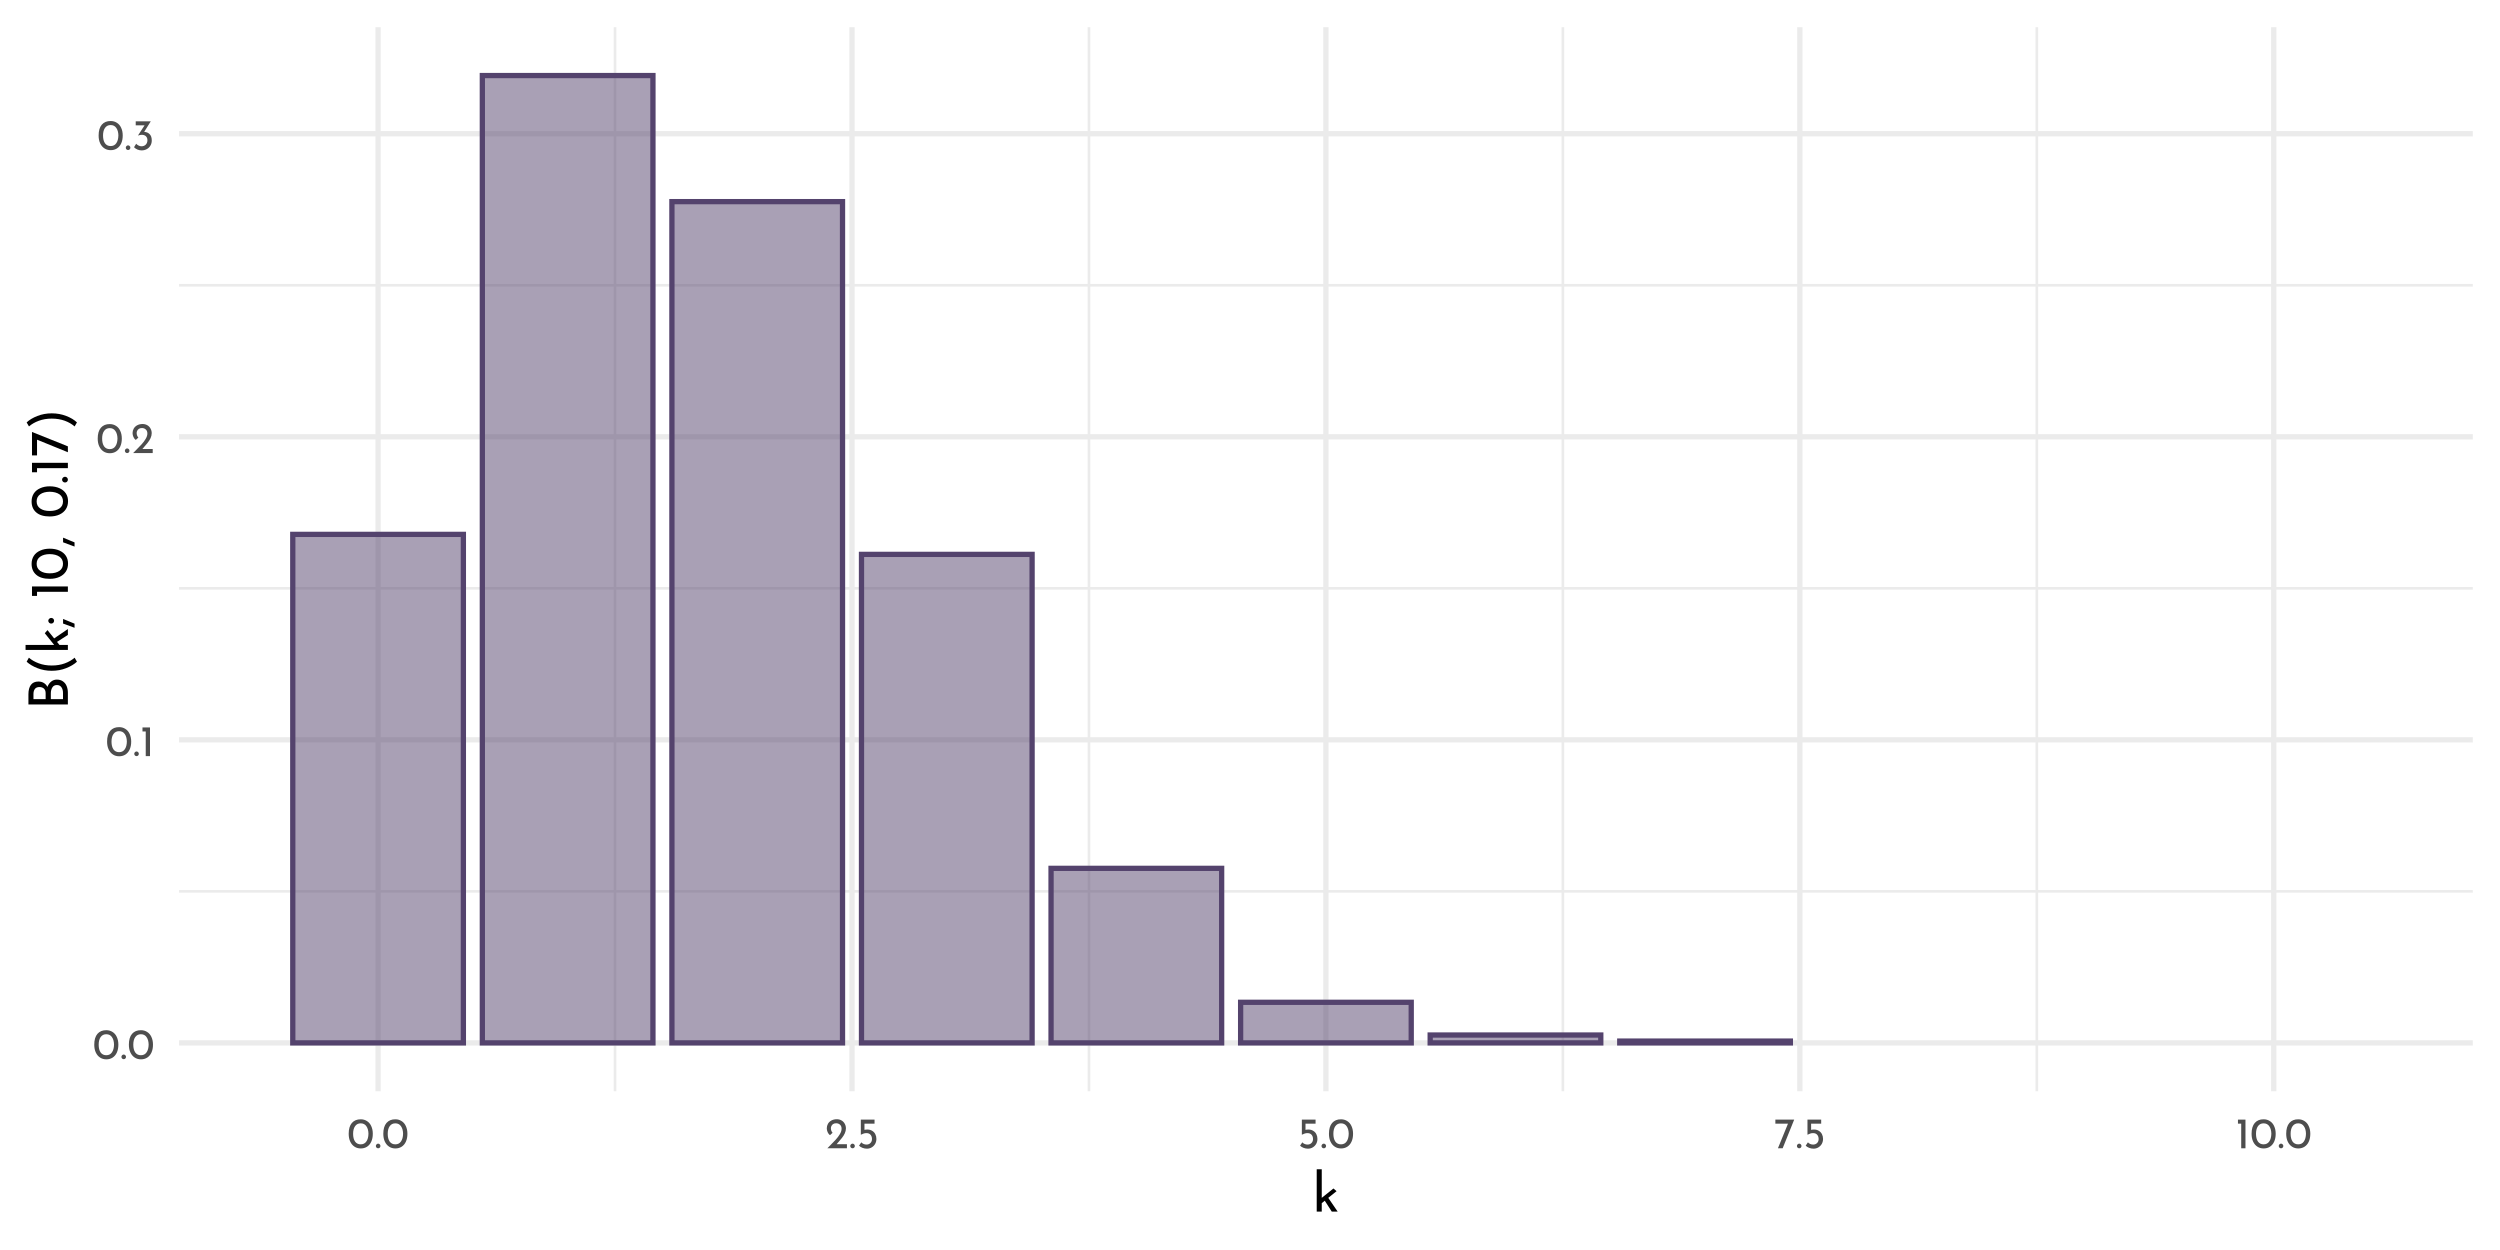
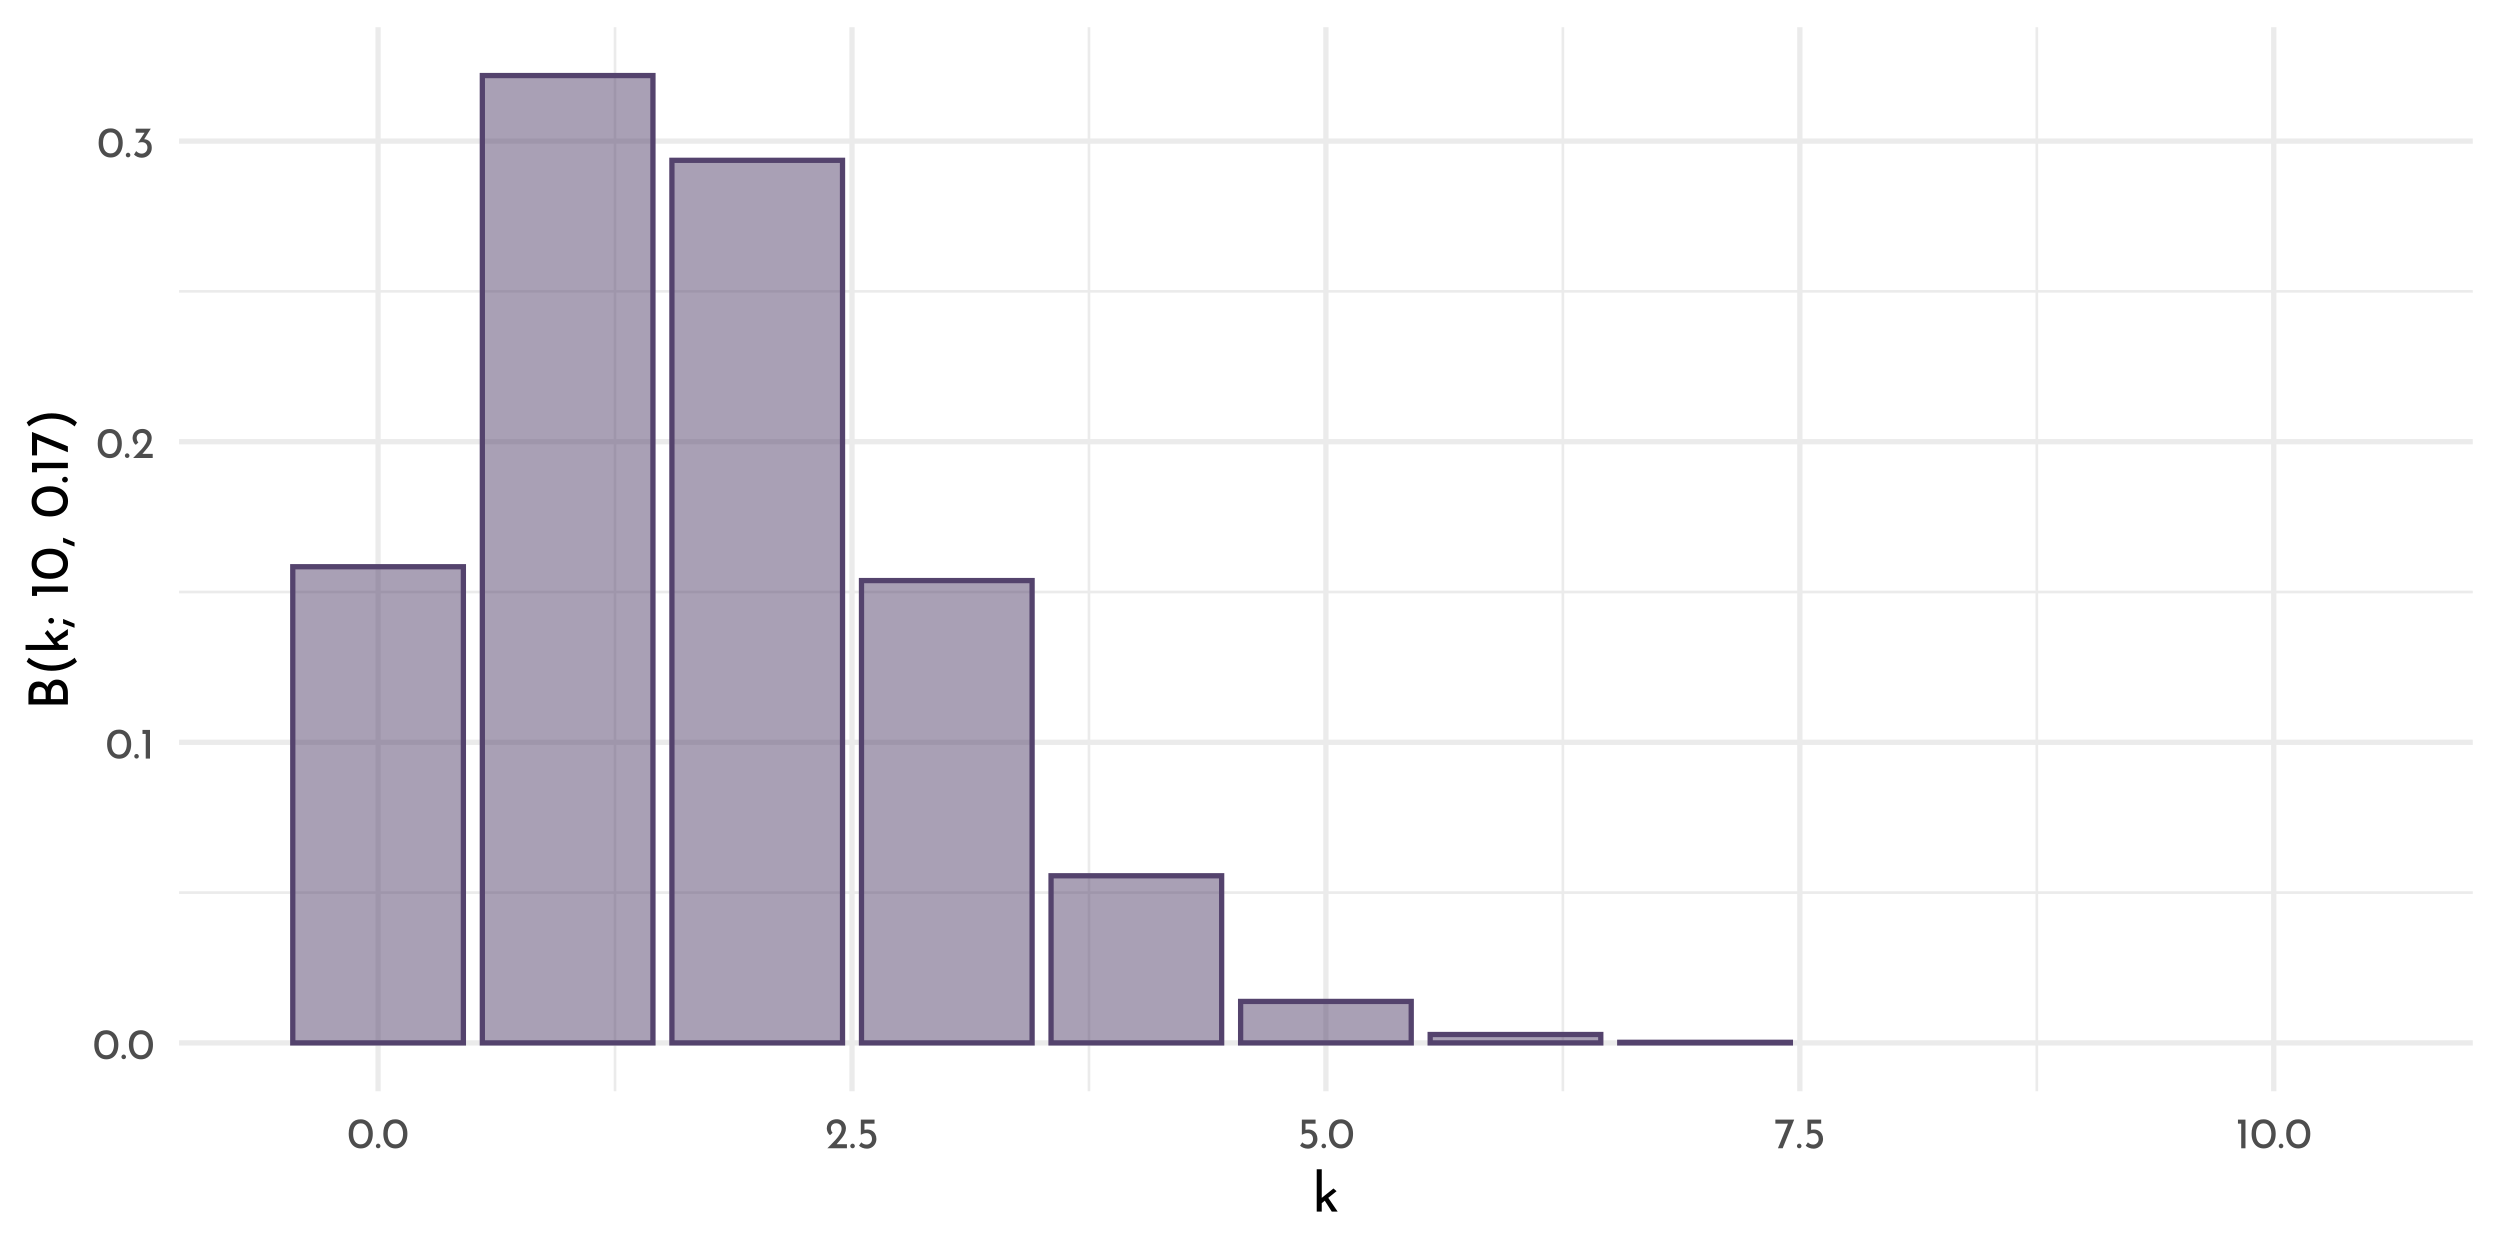
<svg xmlns="http://www.w3.org/2000/svg" xmlns:xlink="http://www.w3.org/1999/xlink" width="504pt" height="252pt" viewBox="0 0 504 252" version="1.1">
  <defs>
    <g>
      <symbol overflow="visible" id="glyph0-0">
        <path style="stroke:none;" d="" />
      </symbol>
      <symbol overflow="visible" id="glyph0-1">
        <path style="stroke:none;" d="M 2.75 0.031 C 2.27 0.031 1.848 -0.086 1.484 -0.328 C 1.117 -0.566 0.832 -0.906 0.625 -1.344 C 0.414 -1.789 0.312 -2.316 0.312 -2.922 C 0.312 -3.879 0.523 -4.609 0.953 -5.109 C 1.391 -5.609 1.988 -5.852 2.75 -5.844 C 3.219 -5.844 3.633 -5.723 4 -5.484 C 4.375 -5.254 4.66 -4.914 4.859 -4.469 C 5.066 -4.031 5.172 -3.516 5.172 -2.922 C 5.172 -2.305 5.066 -1.773 4.859 -1.328 C 4.66 -0.891 4.375 -0.551 4 -0.312 C 3.633 -0.082 3.219 0.031 2.75 0.031 Z M 2.734 -0.797 C 3.234 -0.797 3.613 -0.988 3.875 -1.375 C 4.145 -1.758 4.285 -2.281 4.297 -2.938 C 4.285 -3.57 4.145 -4.078 3.875 -4.453 C 3.613 -4.836 3.234 -5.031 2.734 -5.031 C 2.242 -5.031 1.863 -4.836 1.594 -4.453 C 1.332 -4.078 1.203 -3.566 1.203 -2.922 C 1.203 -2.266 1.332 -1.742 1.594 -1.359 C 1.863 -0.984 2.242 -0.797 2.734 -0.797 Z M 2.734 -0.797 " />
      </symbol>
      <symbol overflow="visible" id="glyph0-2">
        <path style="stroke:none;" d="M 0.297 -0.469 C 0.297 -0.594 0.344 -0.703 0.438 -0.797 C 0.531 -0.891 0.641 -0.938 0.766 -0.938 C 0.879 -0.938 0.984 -0.891 1.078 -0.797 C 1.172 -0.703 1.219 -0.594 1.219 -0.469 C 1.219 -0.332 1.172 -0.219 1.078 -0.125 C 0.984 -0.039 0.879 0 0.766 0 C 0.641 0 0.531 -0.039 0.438 -0.125 C 0.344 -0.219 0.297 -0.332 0.297 -0.469 Z M 0.297 -0.469 " />
      </symbol>
      <symbol overflow="visible" id="glyph0-3">
        <path style="stroke:none;" d="M 1.984 -5.781 L 1.984 0 L 1.125 0 L 1.125 -4.969 L 0.469 -4.969 L 0.469 -5.781 Z M 1.984 -5.781 " />
      </symbol>
      <symbol overflow="visible" id="glyph0-4">
        <path style="stroke:none;" d="M 4.422 -0.828 L 4.422 0 L 0.469 0 L 0.766 -0.297 C 1.359 -0.891 1.82 -1.367 2.156 -1.734 C 2.5 -2.109 2.781 -2.484 3 -2.859 C 3.227 -3.242 3.344 -3.602 3.344 -3.938 C 3.344 -4.301 3.234 -4.578 3.016 -4.766 C 2.805 -4.953 2.551 -5.047 2.25 -5.047 C 2.008 -5.047 1.805 -4.992 1.641 -4.891 C 1.484 -4.785 1.367 -4.656 1.297 -4.5 C 1.223 -4.352 1.188 -4.207 1.188 -4.062 C 1.188 -3.688 1.301 -3.375 1.531 -3.125 L 1.016 -2.656 C 0.816 -2.77 0.656 -2.969 0.531 -3.25 C 0.414 -3.531 0.359 -3.789 0.359 -4.031 C 0.359 -4.352 0.438 -4.656 0.594 -4.938 C 0.758 -5.219 0.992 -5.441 1.297 -5.609 C 1.609 -5.773 1.973 -5.859 2.391 -5.859 C 2.742 -5.859 3.062 -5.773 3.344 -5.609 C 3.625 -5.441 3.836 -5.219 3.984 -4.938 C 4.141 -4.656 4.219 -4.348 4.219 -4.016 C 4.219 -3.68 4.141 -3.344 3.984 -3 C 3.828 -2.664 3.629 -2.352 3.391 -2.062 C 3.16 -1.77 2.852 -1.406 2.469 -0.969 L 2.344 -0.828 Z M 4.422 -0.828 " />
      </symbol>
      <symbol overflow="visible" id="glyph0-5">
        <path style="stroke:none;" d="M 2.516 -3.656 C 2.961 -3.633 3.328 -3.484 3.609 -3.203 C 3.898 -2.922 4.047 -2.492 4.047 -1.922 C 4.047 -1.523 3.953 -1.176 3.766 -0.875 C 3.586 -0.57 3.344 -0.336 3.031 -0.172 C 2.719 -0.004 2.375 0.078 2 0.078 C 1.719 0.078 1.438 0.02 1.156 -0.094 C 0.875 -0.219 0.645 -0.375 0.469 -0.562 L 0.906 -1.266 C 1.02 -1.129 1.176 -1.008 1.375 -0.906 C 1.57 -0.801 1.773 -0.75 1.984 -0.75 C 2.316 -0.75 2.598 -0.859 2.828 -1.078 C 3.055 -1.305 3.172 -1.609 3.172 -1.984 C 3.172 -2.305 3.07 -2.566 2.875 -2.766 C 2.676 -2.961 2.406 -3.062 2.062 -3.062 C 1.812 -3.062 1.562 -3.016 1.312 -2.922 L 1.297 -2.969 L 2.594 -4.969 L 0.812 -4.969 L 0.812 -5.781 L 3.844 -5.781 Z M 2.516 -3.656 " />
      </symbol>
      <symbol overflow="visible" id="glyph0-6">
        <path style="stroke:none;" d="M 2.266 -3.781 C 2.641 -3.781 2.961 -3.691 3.234 -3.516 C 3.516 -3.348 3.723 -3.125 3.859 -2.844 C 4.004 -2.562 4.078 -2.242 4.078 -1.891 C 4.078 -1.523 3.992 -1.191 3.828 -0.891 C 3.66 -0.598 3.43 -0.363 3.141 -0.188 C 2.848 -0.008 2.52 0.078 2.156 0.078 C 1.852 0.078 1.555 0.02 1.266 -0.094 C 0.984 -0.207 0.754 -0.352 0.578 -0.531 L 1.031 -1.203 C 1.145 -1.066 1.297 -0.957 1.484 -0.875 C 1.68 -0.789 1.879 -0.75 2.078 -0.75 C 2.398 -0.75 2.664 -0.852 2.875 -1.062 C 3.082 -1.27 3.188 -1.535 3.188 -1.859 C 3.188 -2.223 3.086 -2.516 2.891 -2.734 C 2.703 -2.953 2.426 -3.062 2.062 -3.062 C 1.863 -3.062 1.676 -3.031 1.5 -2.969 C 1.32 -2.914 1.133 -2.836 0.938 -2.734 L 0.938 -5.781 L 3.703 -5.781 L 3.703 -4.969 L 1.672 -4.969 L 1.672 -3.719 C 1.859 -3.758 2.055 -3.781 2.266 -3.781 Z M 2.266 -3.781 " />
      </symbol>
      <symbol overflow="visible" id="glyph0-7">
        <path style="stroke:none;" d="M 4.062 -5.781 L 1.734 0 L 0.781 0 L 2.812 -4.969 L 0.266 -4.969 L 0.266 -5.781 Z M 4.062 -5.781 " />
      </symbol>
      <symbol overflow="visible" id="glyph1-0">
        <path style="stroke:none;" d="" />
      </symbol>
      <symbol overflow="visible" id="glyph1-1">
        <path style="stroke:none;" d="M 2.516 -2.188 L 1.906 -1.703 L 1.906 0 L 0.891 0 L 0.891 -8.531 L 1.906 -8.531 L 1.906 -2.766 L 4.266 -4.656 L 4.891 -4.109 L 3.219 -2.766 L 5.109 0 L 3.922 0 Z M 2.516 -2.188 " />
      </symbol>
      <symbol overflow="visible" id="glyph2-0">
        <path style="stroke:none;" d="" />
      </symbol>
      <symbol overflow="visible" id="glyph2-1">
        <path style="stroke:none;" d="M -4.125 -4.688 C -3.945 -5.145 -3.691 -5.504 -3.359 -5.766 C -3.035 -6.023 -2.66 -6.156 -2.234 -6.156 C -1.723 -6.156 -1.301 -6.031 -0.969 -5.781 C -0.633 -5.539 -0.391 -5.219 -0.234 -4.812 C -0.078 -4.414 0 -3.984 0 -3.516 L 0 -1.141 L -7.953 -1.141 L -7.953 -3.203 C -7.953 -4.016 -7.785 -4.645 -7.453 -5.094 C -7.117 -5.539 -6.617 -5.766 -5.953 -5.766 C -5.535 -5.766 -5.172 -5.672 -4.859 -5.484 C -4.547 -5.297 -4.301 -5.031 -4.125 -4.688 Z M -4.484 -2.219 L -4.484 -3.422 C -4.484 -3.828 -4.598 -4.133 -4.828 -4.344 C -5.066 -4.551 -5.367 -4.656 -5.734 -4.656 C -6.141 -4.656 -6.441 -4.531 -6.641 -4.281 C -6.836 -4.039 -6.938 -3.695 -6.938 -3.25 L -6.938 -2.219 Z M -0.984 -3.469 C -0.984 -3.926 -1.086 -4.305 -1.297 -4.609 C -1.504 -4.91 -1.812 -5.062 -2.219 -5.062 C -2.633 -5.062 -2.941 -4.895 -3.141 -4.562 C -3.336 -4.238 -3.438 -3.848 -3.438 -3.391 L -3.438 -2.219 L -0.984 -2.219 Z M -0.984 -3.469 " />
      </symbol>
      <symbol overflow="visible" id="glyph2-2">
        <path style="stroke:none;" d="M -3.25 -1.125 C -4.289 -1.125 -5.254 -1.301 -6.141 -1.656 C -7.035 -2.008 -7.758 -2.441 -8.312 -2.953 L -7.859 -3.766 C -7.316 -3.297 -6.648 -2.914 -5.859 -2.625 C -5.078 -2.332 -4.207 -2.188 -3.25 -2.188 C -2.281 -2.188 -1.398 -2.332 -0.609 -2.625 C 0.172 -2.914 0.828 -3.297 1.359 -3.766 L 1.828 -2.953 C 1.273 -2.441 0.551 -2.008 -0.344 -1.656 C -1.238 -1.301 -2.207 -1.125 -3.25 -1.125 Z M -3.25 -1.125 " />
      </symbol>
      <symbol overflow="visible" id="glyph2-3">
        <path style="stroke:none;" d="M -2.188 -2.516 L -1.703 -1.906 L 0 -1.906 L 0 -0.891 L -8.531 -0.891 L -8.531 -1.906 L -2.766 -1.906 L -4.656 -4.266 L -4.109 -4.891 L -2.766 -3.219 L 0 -5.109 L 0 -3.922 Z M -2.188 -2.516 " />
      </symbol>
      <symbol overflow="visible" id="glyph2-4">
        <path style="stroke:none;" d="M -3.359 -0.719 C -3.523 -0.719 -3.664 -0.773 -3.781 -0.891 C -3.895 -1.016 -3.953 -1.148 -3.953 -1.297 C -3.953 -1.43 -3.895 -1.555 -3.781 -1.672 C -3.664 -1.797 -3.523 -1.859 -3.359 -1.859 C -3.191 -1.859 -3.051 -1.801 -2.938 -1.688 C -2.832 -1.57 -2.781 -1.441 -2.781 -1.297 C -2.781 -1.141 -2.832 -1.004 -2.938 -0.891 C -3.051 -0.773 -3.191 -0.719 -3.359 -0.719 Z M 1.344 -0.703 L 1.344 0.125 C 0.664 -0.125 0.004 -0.367 -0.641 -0.609 L -0.969 -0.719 L -0.969 -1.656 Z M 1.344 -0.703 " />
      </symbol>
      <symbol overflow="visible" id="glyph2-5">
        <path style="stroke:none;" d="" />
      </symbol>
      <symbol overflow="visible" id="glyph2-6">
        <path style="stroke:none;" d="M -7.234 -2.484 L 0 -2.484 L 0 -1.406 L -6.219 -1.406 L -6.219 -0.578 L -7.234 -0.578 Z M -7.234 -2.484 " />
      </symbol>
      <symbol overflow="visible" id="glyph2-7">
        <path style="stroke:none;" d="M 0.031 -3.438 C 0.031 -2.844 -0.113 -2.316 -0.406 -1.859 C -0.707 -1.398 -1.133 -1.039 -1.688 -0.781 C -2.25 -0.52 -2.906 -0.391 -3.656 -0.391 C -4.844 -0.391 -5.75 -0.66 -6.375 -1.203 C -7.008 -1.742 -7.32 -2.488 -7.312 -3.438 C -7.312 -4.031 -7.164 -4.555 -6.875 -5.016 C -6.582 -5.473 -6.156 -5.828 -5.594 -6.078 C -5.039 -6.336 -4.395 -6.469 -3.656 -6.469 C -2.895 -6.469 -2.234 -6.336 -1.672 -6.078 C -1.117 -5.828 -0.691 -5.473 -0.391 -5.016 C -0.098 -4.555 0.039 -4.031 0.031 -3.438 Z M -0.984 -3.422 C -0.984 -4.047 -1.223 -4.523 -1.703 -4.859 C -2.191 -5.191 -2.848 -5.363 -3.672 -5.375 C -4.473 -5.363 -5.109 -5.191 -5.578 -4.859 C -6.055 -4.523 -6.297 -4.047 -6.297 -3.422 C -6.297 -2.805 -6.055 -2.332 -5.578 -2 C -5.098 -1.664 -4.457 -1.5 -3.656 -1.5 C -2.844 -1.5 -2.191 -1.664 -1.703 -2 C -1.223 -2.332 -0.984 -2.805 -0.984 -3.422 Z M -0.984 -3.422 " />
      </symbol>
      <symbol overflow="visible" id="glyph2-8">
        <path style="stroke:none;" d="M 0.578 -1.188 L 1.344 -0.875 L 1.344 -0.031 L 0.578 -0.312 C -0.316 -0.645 -0.832 -0.836 -0.969 -0.891 L -0.969 -1.828 Z M 0.578 -1.188 " />
      </symbol>
      <symbol overflow="visible" id="glyph2-9">
        <path style="stroke:none;" d="M -0.578 -0.375 C -0.742 -0.375 -0.883 -0.43 -1 -0.547 C -1.113 -0.66 -1.172 -0.797 -1.172 -0.953 C -1.172 -1.098 -1.113 -1.227 -1 -1.344 C -0.883 -1.469 -0.742 -1.531 -0.578 -1.531 C -0.41 -1.531 -0.27 -1.469 -0.156 -1.344 C -0.051 -1.227 0 -1.098 0 -0.953 C 0 -0.797 -0.051 -0.66 -0.156 -0.547 C -0.27 -0.43 -0.41 -0.375 -0.578 -0.375 Z M -0.578 -0.375 " />
      </symbol>
      <symbol overflow="visible" id="glyph2-10">
        <path style="stroke:none;" d="M -7.234 -5.078 L 0 -2.172 L 0 -0.984 L -6.219 -3.516 L -6.219 -0.344 L -7.234 -0.344 Z M -7.234 -5.078 " />
      </symbol>
      <symbol overflow="visible" id="glyph2-11">
        <path style="stroke:none;" d="M -3.25 -3.438 C -2.207 -3.438 -1.234 -3.258 -0.328 -2.906 C 0.566 -2.562 1.285 -2.129 1.828 -1.609 L 1.359 -0.797 C 0.828 -1.266 0.172 -1.645 -0.609 -1.938 C -1.398 -2.227 -2.281 -2.375 -3.25 -2.375 C -4.207 -2.375 -5.078 -2.227 -5.859 -1.938 C -6.648 -1.645 -7.312 -1.266 -7.844 -0.797 L -8.312 -1.609 C -7.758 -2.129 -7.035 -2.562 -6.141 -2.906 C -5.254 -3.258 -4.289 -3.438 -3.25 -3.438 Z M -3.25 -3.438 " />
      </symbol>
    </g>
    <clipPath id="clip1">
-       <path d="M 36.094 179 L 498.523 179 L 498.523 180 L 36.094 180 Z M 36.094 179 " />
+       <path d="M 36.094 179 L 498.523 179 L 498.523 181 L 36.094 181 Z M 36.094 179 " />
    </clipPath>
    <clipPath id="clip2">
-       <path d="M 36.094 118 L 498.523 118 L 498.523 119 L 36.094 119 Z M 36.094 118 " />
+       <path d="M 36.094 119 L 498.523 119 L 498.523 120 L 36.094 120 Z M 36.094 119 " />
    </clipPath>
    <clipPath id="clip3">
-       <path d="M 36.094 57 L 498.523 57 L 498.523 58 L 36.094 58 Z M 36.094 57 " />
+       <path d="M 36.094 58 L 498.523 58 L 498.523 60 L 36.094 60 Z M 36.094 58 " />
    </clipPath>
    <clipPath id="clip4">
      <path d="M 123 5.48 L 125 5.48 L 125 220 L 123 220 Z M 123 5.48 " />
    </clipPath>
    <clipPath id="clip5">
      <path d="M 219 5.48 L 220 5.48 L 220 220 L 219 220 Z M 219 5.48 " />
    </clipPath>
    <clipPath id="clip6">
      <path d="M 314 5.48 L 316 5.48 L 316 220 L 314 220 Z M 314 5.48 " />
    </clipPath>
    <clipPath id="clip7">
      <path d="M 410 5.48 L 411 5.48 L 411 220 L 410 220 Z M 410 5.48 " />
    </clipPath>
    <clipPath id="clip8">
      <path d="M 36.094 209 L 498.523 209 L 498.523 211 L 36.094 211 Z M 36.094 209 " />
    </clipPath>
    <clipPath id="clip9">
-       <path d="M 36.094 148 L 498.523 148 L 498.523 150 L 36.094 150 Z M 36.094 148 " />
+       <path d="M 36.094 149 L 498.523 149 L 498.523 151 L 36.094 151 Z M 36.094 149 " />
    </clipPath>
    <clipPath id="clip10">
-       <path d="M 36.094 87 L 498.523 87 L 498.523 89 L 36.094 89 Z M 36.094 87 " />
+       <path d="M 36.094 88 L 498.523 88 L 498.523 90 L 36.094 90 Z M 36.094 88 " />
    </clipPath>
    <clipPath id="clip11">
-       <path d="M 36.094 26 L 498.523 26 L 498.523 28 L 36.094 28 Z M 36.094 26 " />
+       <path d="M 36.094 27 L 498.523 27 L 498.523 29 L 36.094 29 Z M 36.094 27 " />
    </clipPath>
    <clipPath id="clip12">
      <path d="M 75 5.48 L 77 5.48 L 77 220 L 75 220 Z M 75 5.48 " />
    </clipPath>
    <clipPath id="clip13">
      <path d="M 171 5.48 L 173 5.48 L 173 220 L 171 220 Z M 171 5.48 " />
    </clipPath>
    <clipPath id="clip14">
      <path d="M 266 5.48 L 268 5.48 L 268 220 L 266 220 Z M 266 5.48 " />
    </clipPath>
    <clipPath id="clip15">
      <path d="M 362 5.48 L 364 5.48 L 364 220 L 362 220 Z M 362 5.48 " />
    </clipPath>
    <clipPath id="clip16">
      <path d="M 457 5.48 L 459 5.48 L 459 220 L 457 220 Z M 457 5.48 " />
    </clipPath>
  </defs>
  <g id="surface14">
    <rect x="0" y="0" width="504" height="252" style="fill:rgb(100%,100%,100%);fill-opacity:1;stroke:none;" />
    <g clip-path="url(#clip1)" clip-rule="nonzero">
-       <path style="fill:none;stroke-width:0.533;stroke-linecap:butt;stroke-linejoin:round;stroke:rgb(92.157%,92.157%,92.157%);stroke-opacity:1;stroke-miterlimit:10;" d="M 36.094 179.699 L 498.52 179.699 " />
+       <path style="fill:none;stroke-width:0.533;stroke-linecap:butt;stroke-linejoin:round;stroke:rgb(92.157%,92.157%,92.157%);stroke-opacity:1;stroke-miterlimit:10;" d="M 36.094 179.949 L 498.52 179.949 " />
    </g>
    <g clip-path="url(#clip2)" clip-rule="nonzero">
-       <path style="fill:none;stroke-width:0.533;stroke-linecap:butt;stroke-linejoin:round;stroke:rgb(92.157%,92.157%,92.157%);stroke-opacity:1;stroke-miterlimit:10;" d="M 36.094 118.605 L 498.52 118.605 " />
+       <path style="fill:none;stroke-width:0.533;stroke-linecap:butt;stroke-linejoin:round;stroke:rgb(92.157%,92.157%,92.157%);stroke-opacity:1;stroke-miterlimit:10;" d="M 36.094 119.344 L 498.52 119.344 " />
    </g>
    <g clip-path="url(#clip3)" clip-rule="nonzero">
-       <path style="fill:none;stroke-width:0.533;stroke-linecap:butt;stroke-linejoin:round;stroke:rgb(92.157%,92.157%,92.157%);stroke-opacity:1;stroke-miterlimit:10;" d="M 36.094 57.508 L 498.52 57.508 " />
+       <path style="fill:none;stroke-width:0.533;stroke-linecap:butt;stroke-linejoin:round;stroke:rgb(92.157%,92.157%,92.157%);stroke-opacity:1;stroke-miterlimit:10;" d="M 36.094 58.742 L 498.52 58.742 " />
    </g>
    <g clip-path="url(#clip4)" clip-rule="nonzero">
      <path style="fill:none;stroke-width:0.533;stroke-linecap:butt;stroke-linejoin:round;stroke:rgb(92.157%,92.157%,92.157%);stroke-opacity:1;stroke-miterlimit:10;" d="M 123.992 220 L 123.992 5.48 " />
    </g>
    <g clip-path="url(#clip5)" clip-rule="nonzero">
      <path style="fill:none;stroke-width:0.533;stroke-linecap:butt;stroke-linejoin:round;stroke:rgb(92.157%,92.157%,92.157%);stroke-opacity:1;stroke-miterlimit:10;" d="M 219.535 220 L 219.535 5.48 " />
    </g>
    <g clip-path="url(#clip6)" clip-rule="nonzero">
      <path style="fill:none;stroke-width:0.533;stroke-linecap:butt;stroke-linejoin:round;stroke:rgb(92.157%,92.157%,92.157%);stroke-opacity:1;stroke-miterlimit:10;" d="M 315.078 220 L 315.078 5.48 " />
    </g>
    <g clip-path="url(#clip7)" clip-rule="nonzero">
      <path style="fill:none;stroke-width:0.533;stroke-linecap:butt;stroke-linejoin:round;stroke:rgb(92.157%,92.157%,92.157%);stroke-opacity:1;stroke-miterlimit:10;" d="M 410.621 220 L 410.621 5.48 " />
    </g>
    <g clip-path="url(#clip8)" clip-rule="nonzero">
      <path style="fill:none;stroke-width:1.067;stroke-linecap:butt;stroke-linejoin:round;stroke:rgb(92.157%,92.157%,92.157%);stroke-opacity:1;stroke-miterlimit:10;" d="M 36.094 210.25 L 498.52 210.25 " />
    </g>
    <g clip-path="url(#clip9)" clip-rule="nonzero">
-       <path style="fill:none;stroke-width:1.067;stroke-linecap:butt;stroke-linejoin:round;stroke:rgb(92.157%,92.157%,92.157%);stroke-opacity:1;stroke-miterlimit:10;" d="M 36.094 149.152 L 498.52 149.152 " />
+       <path style="fill:none;stroke-width:1.067;stroke-linecap:butt;stroke-linejoin:round;stroke:rgb(92.157%,92.157%,92.157%);stroke-opacity:1;stroke-miterlimit:10;" d="M 36.094 149.645 L 498.52 149.645 " />
    </g>
    <g clip-path="url(#clip10)" clip-rule="nonzero">
-       <path style="fill:none;stroke-width:1.067;stroke-linecap:butt;stroke-linejoin:round;stroke:rgb(92.157%,92.157%,92.157%);stroke-opacity:1;stroke-miterlimit:10;" d="M 36.094 88.059 L 498.52 88.059 " />
+       <path style="fill:none;stroke-width:1.067;stroke-linecap:butt;stroke-linejoin:round;stroke:rgb(92.157%,92.157%,92.157%);stroke-opacity:1;stroke-miterlimit:10;" d="M 36.094 89.043 L 498.52 89.043 " />
    </g>
    <g clip-path="url(#clip11)" clip-rule="nonzero">
-       <path style="fill:none;stroke-width:1.067;stroke-linecap:butt;stroke-linejoin:round;stroke:rgb(92.157%,92.157%,92.157%);stroke-opacity:1;stroke-miterlimit:10;" d="M 36.094 26.961 L 498.52 26.961 " />
+       <path style="fill:none;stroke-width:1.067;stroke-linecap:butt;stroke-linejoin:round;stroke:rgb(92.157%,92.157%,92.157%);stroke-opacity:1;stroke-miterlimit:10;" d="M 36.094 28.441 L 498.52 28.441 " />
    </g>
    <g clip-path="url(#clip12)" clip-rule="nonzero">
      <path style="fill:none;stroke-width:1.067;stroke-linecap:butt;stroke-linejoin:round;stroke:rgb(92.157%,92.157%,92.157%);stroke-opacity:1;stroke-miterlimit:10;" d="M 76.219 220 L 76.219 5.48 " />
    </g>
    <g clip-path="url(#clip13)" clip-rule="nonzero">
      <path style="fill:none;stroke-width:1.067;stroke-linecap:butt;stroke-linejoin:round;stroke:rgb(92.157%,92.157%,92.157%);stroke-opacity:1;stroke-miterlimit:10;" d="M 171.762 220 L 171.762 5.48 " />
    </g>
    <g clip-path="url(#clip14)" clip-rule="nonzero">
      <path style="fill:none;stroke-width:1.067;stroke-linecap:butt;stroke-linejoin:round;stroke:rgb(92.157%,92.157%,92.157%);stroke-opacity:1;stroke-miterlimit:10;" d="M 267.305 220 L 267.305 5.48 " />
    </g>
    <g clip-path="url(#clip15)" clip-rule="nonzero">
      <path style="fill:none;stroke-width:1.067;stroke-linecap:butt;stroke-linejoin:round;stroke:rgb(92.157%,92.157%,92.157%);stroke-opacity:1;stroke-miterlimit:10;" d="M 362.848 220 L 362.848 5.48 " />
    </g>
    <g clip-path="url(#clip16)" clip-rule="nonzero">
      <path style="fill:none;stroke-width:1.067;stroke-linecap:butt;stroke-linejoin:round;stroke:rgb(92.157%,92.157%,92.157%);stroke-opacity:1;stroke-miterlimit:10;" d="M 458.391 220 L 458.391 5.48 " />
    </g>
-     <path style="fill-rule:nonzero;fill:rgb(32.941%,26.275%,42.745%);fill-opacity:0.502;stroke-width:1.067;stroke-linecap:square;stroke-linejoin:miter;stroke:rgb(32.941%,26.275%,42.745%);stroke-opacity:1;stroke-miterlimit:10;" d="M 59.023 210.25 L 93.418 210.25 L 93.418 107.73 L 59.023 107.73 Z M 59.023 210.25 " />
+     <path style="fill-rule:nonzero;fill:rgb(32.941%,26.275%,42.745%);fill-opacity:0.502;stroke-width:1.067;stroke-linecap:square;stroke-linejoin:miter;stroke:rgb(32.941%,26.275%,42.745%);stroke-opacity:1;stroke-miterlimit:10;" d="M 59.023 210.25 L 93.418 210.25 L 93.418 114.254 L 59.023 114.254 Z M 59.023 210.25 " />
    <path style="fill-rule:nonzero;fill:rgb(32.941%,26.275%,42.745%);fill-opacity:0.502;stroke-width:1.067;stroke-linecap:square;stroke-linejoin:miter;stroke:rgb(32.941%,26.275%,42.745%);stroke-opacity:1;stroke-miterlimit:10;" d="M 97.238 210.25 L 131.633 210.25 L 131.633 15.23 L 97.238 15.23 Z M 97.238 210.25 " />
-     <path style="fill-rule:nonzero;fill:rgb(32.941%,26.275%,42.745%);fill-opacity:0.502;stroke-width:1.067;stroke-linecap:square;stroke-linejoin:miter;stroke:rgb(32.941%,26.275%,42.745%);stroke-opacity:1;stroke-miterlimit:10;" d="M 135.457 210.25 L 169.852 210.25 L 169.852 40.648 L 135.457 40.648 Z M 135.457 210.25 " />
-     <path style="fill-rule:nonzero;fill:rgb(32.941%,26.275%,42.745%);fill-opacity:0.502;stroke-width:1.067;stroke-linecap:square;stroke-linejoin:miter;stroke:rgb(32.941%,26.275%,42.745%);stroke-opacity:1;stroke-miterlimit:10;" d="M 173.676 210.25 L 208.07 210.25 L 208.07 111.762 L 173.676 111.762 Z M 173.676 210.25 " />
-     <path style="fill-rule:nonzero;fill:rgb(32.941%,26.275%,42.745%);fill-opacity:0.502;stroke-width:1.067;stroke-linecap:square;stroke-linejoin:miter;stroke:rgb(32.941%,26.275%,42.745%);stroke-opacity:1;stroke-miterlimit:10;" d="M 211.891 210.25 L 246.285 210.25 L 246.285 175.059 L 211.891 175.059 Z M 211.891 210.25 " />
-     <path style="fill-rule:nonzero;fill:rgb(32.941%,26.275%,42.745%);fill-opacity:0.502;stroke-width:1.067;stroke-linecap:square;stroke-linejoin:miter;stroke:rgb(32.941%,26.275%,42.745%);stroke-opacity:1;stroke-miterlimit:10;" d="M 250.109 210.25 L 284.504 210.25 L 284.504 202.062 L 250.109 202.062 Z M 250.109 210.25 " />
-     <path style="fill-rule:nonzero;fill:rgb(32.941%,26.275%,42.745%);fill-opacity:0.502;stroke-width:1.067;stroke-linecap:square;stroke-linejoin:miter;stroke:rgb(32.941%,26.275%,42.745%);stroke-opacity:1;stroke-miterlimit:10;" d="M 288.324 210.25 L 322.719 210.25 L 322.719 208.66 L 288.324 208.66 Z M 288.324 210.25 " />
-     <path style="fill-rule:nonzero;fill:rgb(32.941%,26.275%,42.745%);fill-opacity:0.502;stroke-width:1.067;stroke-linecap:square;stroke-linejoin:miter;stroke:rgb(32.941%,26.275%,42.745%);stroke-opacity:1;stroke-miterlimit:10;" d="M 326.543 210.25 L 360.938 210.25 L 360.938 209.883 L 326.543 209.883 Z M 326.543 210.25 " />
+     <path style="fill-rule:nonzero;fill:rgb(32.941%,26.275%,42.745%);fill-opacity:0.502;stroke-width:1.067;stroke-linecap:square;stroke-linejoin:miter;stroke:rgb(32.941%,26.275%,42.745%);stroke-opacity:1;stroke-miterlimit:10;" d="M 135.457 210.25 L 169.852 210.25 L 169.852 32.32 L 135.457 32.32 Z M 135.457 210.25 " />
+     <path style="fill-rule:nonzero;fill:rgb(32.941%,26.275%,42.745%);fill-opacity:0.502;stroke-width:1.067;stroke-linecap:square;stroke-linejoin:miter;stroke:rgb(32.941%,26.275%,42.745%);stroke-opacity:1;stroke-miterlimit:10;" d="M 173.676 210.25 L 208.07 210.25 L 208.07 117.043 L 173.676 117.043 Z M 173.676 210.25 " />
+     <path style="fill-rule:nonzero;fill:rgb(32.941%,26.275%,42.745%);fill-opacity:0.502;stroke-width:1.067;stroke-linecap:square;stroke-linejoin:miter;stroke:rgb(32.941%,26.275%,42.745%);stroke-opacity:1;stroke-miterlimit:10;" d="M 211.891 210.25 L 246.285 210.25 L 246.285 176.555 L 211.891 176.555 Z M 211.891 210.25 " />
+     <path style="fill-rule:nonzero;fill:rgb(32.941%,26.275%,42.745%);fill-opacity:0.502;stroke-width:1.067;stroke-linecap:square;stroke-linejoin:miter;stroke:rgb(32.941%,26.275%,42.745%);stroke-opacity:1;stroke-miterlimit:10;" d="M 250.109 210.25 L 284.504 210.25 L 284.504 201.887 L 250.109 201.887 Z M 250.109 210.25 " />
+     <path style="fill-rule:nonzero;fill:rgb(32.941%,26.275%,42.745%);fill-opacity:0.502;stroke-width:1.067;stroke-linecap:square;stroke-linejoin:miter;stroke:rgb(32.941%,26.275%,42.745%);stroke-opacity:1;stroke-miterlimit:10;" d="M 288.324 210.25 L 322.719 210.25 L 322.719 208.555 L 288.324 208.555 Z M 288.324 210.25 " />
+     <path style="fill-rule:nonzero;fill:rgb(32.941%,26.275%,42.745%);fill-opacity:0.502;stroke-width:1.067;stroke-linecap:square;stroke-linejoin:miter;stroke:rgb(32.941%,26.275%,42.745%);stroke-opacity:1;stroke-miterlimit:10;" d="M 326.543 210.25 L 360.938 210.25 L 360.938 210.129 L 326.543 210.129 Z M 326.543 210.25 " />
    <g style="fill:rgb(30.196%,30.196%,30.196%);fill-opacity:1;">
      <use xlink:href="#glyph0-1" x="18.691" y="213.531" />
      <use xlink:href="#glyph0-2" x="24.183" y="213.531" />
      <use xlink:href="#glyph0-1" x="25.67" y="213.531" />
    </g>
    <g style="fill:rgb(30.196%,30.196%,30.196%);fill-opacity:1;">
-       <use xlink:href="#glyph0-1" x="21.277" y="152.434" />
-       <use xlink:href="#glyph0-2" x="26.769" y="152.434" />
-       <use xlink:href="#glyph0-3" x="28.256" y="152.434" />
-     </g>
-     <g style="fill:rgb(30.196%,30.196%,30.196%);fill-opacity:1;">
-       <use xlink:href="#glyph0-1" x="19.387" y="91.34" />
-       <use xlink:href="#glyph0-2" x="24.878" y="91.34" />
-       <use xlink:href="#glyph0-4" x="26.365" y="91.34" />
-     </g>
-     <g style="fill:rgb(30.196%,30.196%,30.196%);fill-opacity:1;">
-       <use xlink:href="#glyph0-1" x="19.57" y="30.242" />
-       <use xlink:href="#glyph0-2" x="25.062" y="30.242" />
-       <use xlink:href="#glyph0-5" x="26.549" y="30.242" />
+       <use xlink:href="#glyph0-1" x="21.277" y="152.93" />
+       <use xlink:href="#glyph0-2" x="26.769" y="152.93" />
+       <use xlink:href="#glyph0-3" x="28.256" y="152.93" />
+     </g>
+     <g style="fill:rgb(30.196%,30.196%,30.196%);fill-opacity:1;">
+       <use xlink:href="#glyph0-1" x="19.387" y="92.328" />
+       <use xlink:href="#glyph0-2" x="24.878" y="92.328" />
+       <use xlink:href="#glyph0-4" x="26.365" y="92.328" />
+     </g>
+     <g style="fill:rgb(30.196%,30.196%,30.196%);fill-opacity:1;">
+       <use xlink:href="#glyph0-1" x="19.57" y="31.723" />
+       <use xlink:href="#glyph0-2" x="25.062" y="31.723" />
+       <use xlink:href="#glyph0-5" x="26.549" y="31.723" />
    </g>
    <g style="fill:rgb(30.196%,30.196%,30.196%);fill-opacity:1;">
      <use xlink:href="#glyph0-1" x="69.984" y="231.496" />
      <use xlink:href="#glyph0-2" x="75.476" y="231.496" />
      <use xlink:href="#glyph0-1" x="76.963" y="231.496" />
    </g>
    <g style="fill:rgb(30.196%,30.196%,30.196%);fill-opacity:1;">
      <use xlink:href="#glyph0-4" x="166.32" y="231.496" />
      <use xlink:href="#glyph0-2" x="171.116" y="231.496" />
      <use xlink:href="#glyph0-6" x="172.604" y="231.496" />
    </g>
    <g style="fill:rgb(30.196%,30.196%,30.196%);fill-opacity:1;">
      <use xlink:href="#glyph0-6" x="261.516" y="231.496" />
      <use xlink:href="#glyph0-2" x="266.118" y="231.496" />
      <use xlink:href="#glyph0-1" x="267.605" y="231.496" />
    </g>
    <g style="fill:rgb(30.196%,30.196%,30.196%);fill-opacity:1;">
      <use xlink:href="#glyph0-7" x="357.648" y="231.496" />
      <use xlink:href="#glyph0-2" x="361.96" y="231.496" />
      <use xlink:href="#glyph0-6" x="363.448" y="231.496" />
    </g>
    <g style="fill:rgb(30.196%,30.196%,30.196%);fill-opacity:1;">
      <use xlink:href="#glyph0-3" x="450.703" y="231.496" />
      <use xlink:href="#glyph0-1" x="453.607" y="231.496" />
      <use xlink:href="#glyph0-2" x="459.098" y="231.496" />
      <use xlink:href="#glyph0-1" x="460.586" y="231.496" />
    </g>
    <g style="fill:rgb(0%,0%,0%);fill-opacity:1;">
      <use xlink:href="#glyph1-1" x="264.559" y="244.254" />
    </g>
    <g style="fill:rgb(0%,0%,0%);fill-opacity:1;">
      <use xlink:href="#glyph2-1" x="13.684" y="143.164" />
      <use xlink:href="#glyph2-2" x="13.684" y="136.355" />
      <use xlink:href="#glyph2-3" x="13.684" y="131.922" />
      <use xlink:href="#glyph2-4" x="13.684" y="126.433" />
      <use xlink:href="#glyph2-5" x="13.684" y="124.189" />
      <use xlink:href="#glyph2-6" x="13.684" y="120.713" />
      <use xlink:href="#glyph2-7" x="13.684" y="117.083" />
      <use xlink:href="#glyph2-8" x="13.684" y="110.219" />
      <use xlink:href="#glyph2-5" x="13.684" y="107.986" />
      <use xlink:href="#glyph2-7" x="13.684" y="104.51" />
      <use xlink:href="#glyph2-9" x="13.684" y="97.646" />
      <use xlink:href="#glyph2-6" x="13.684" y="95.787" />
      <use xlink:href="#glyph2-10" x="13.684" y="92.157" />
      <use xlink:href="#glyph2-11" x="13.684" y="86.767" />
    </g>
  </g>
</svg>
